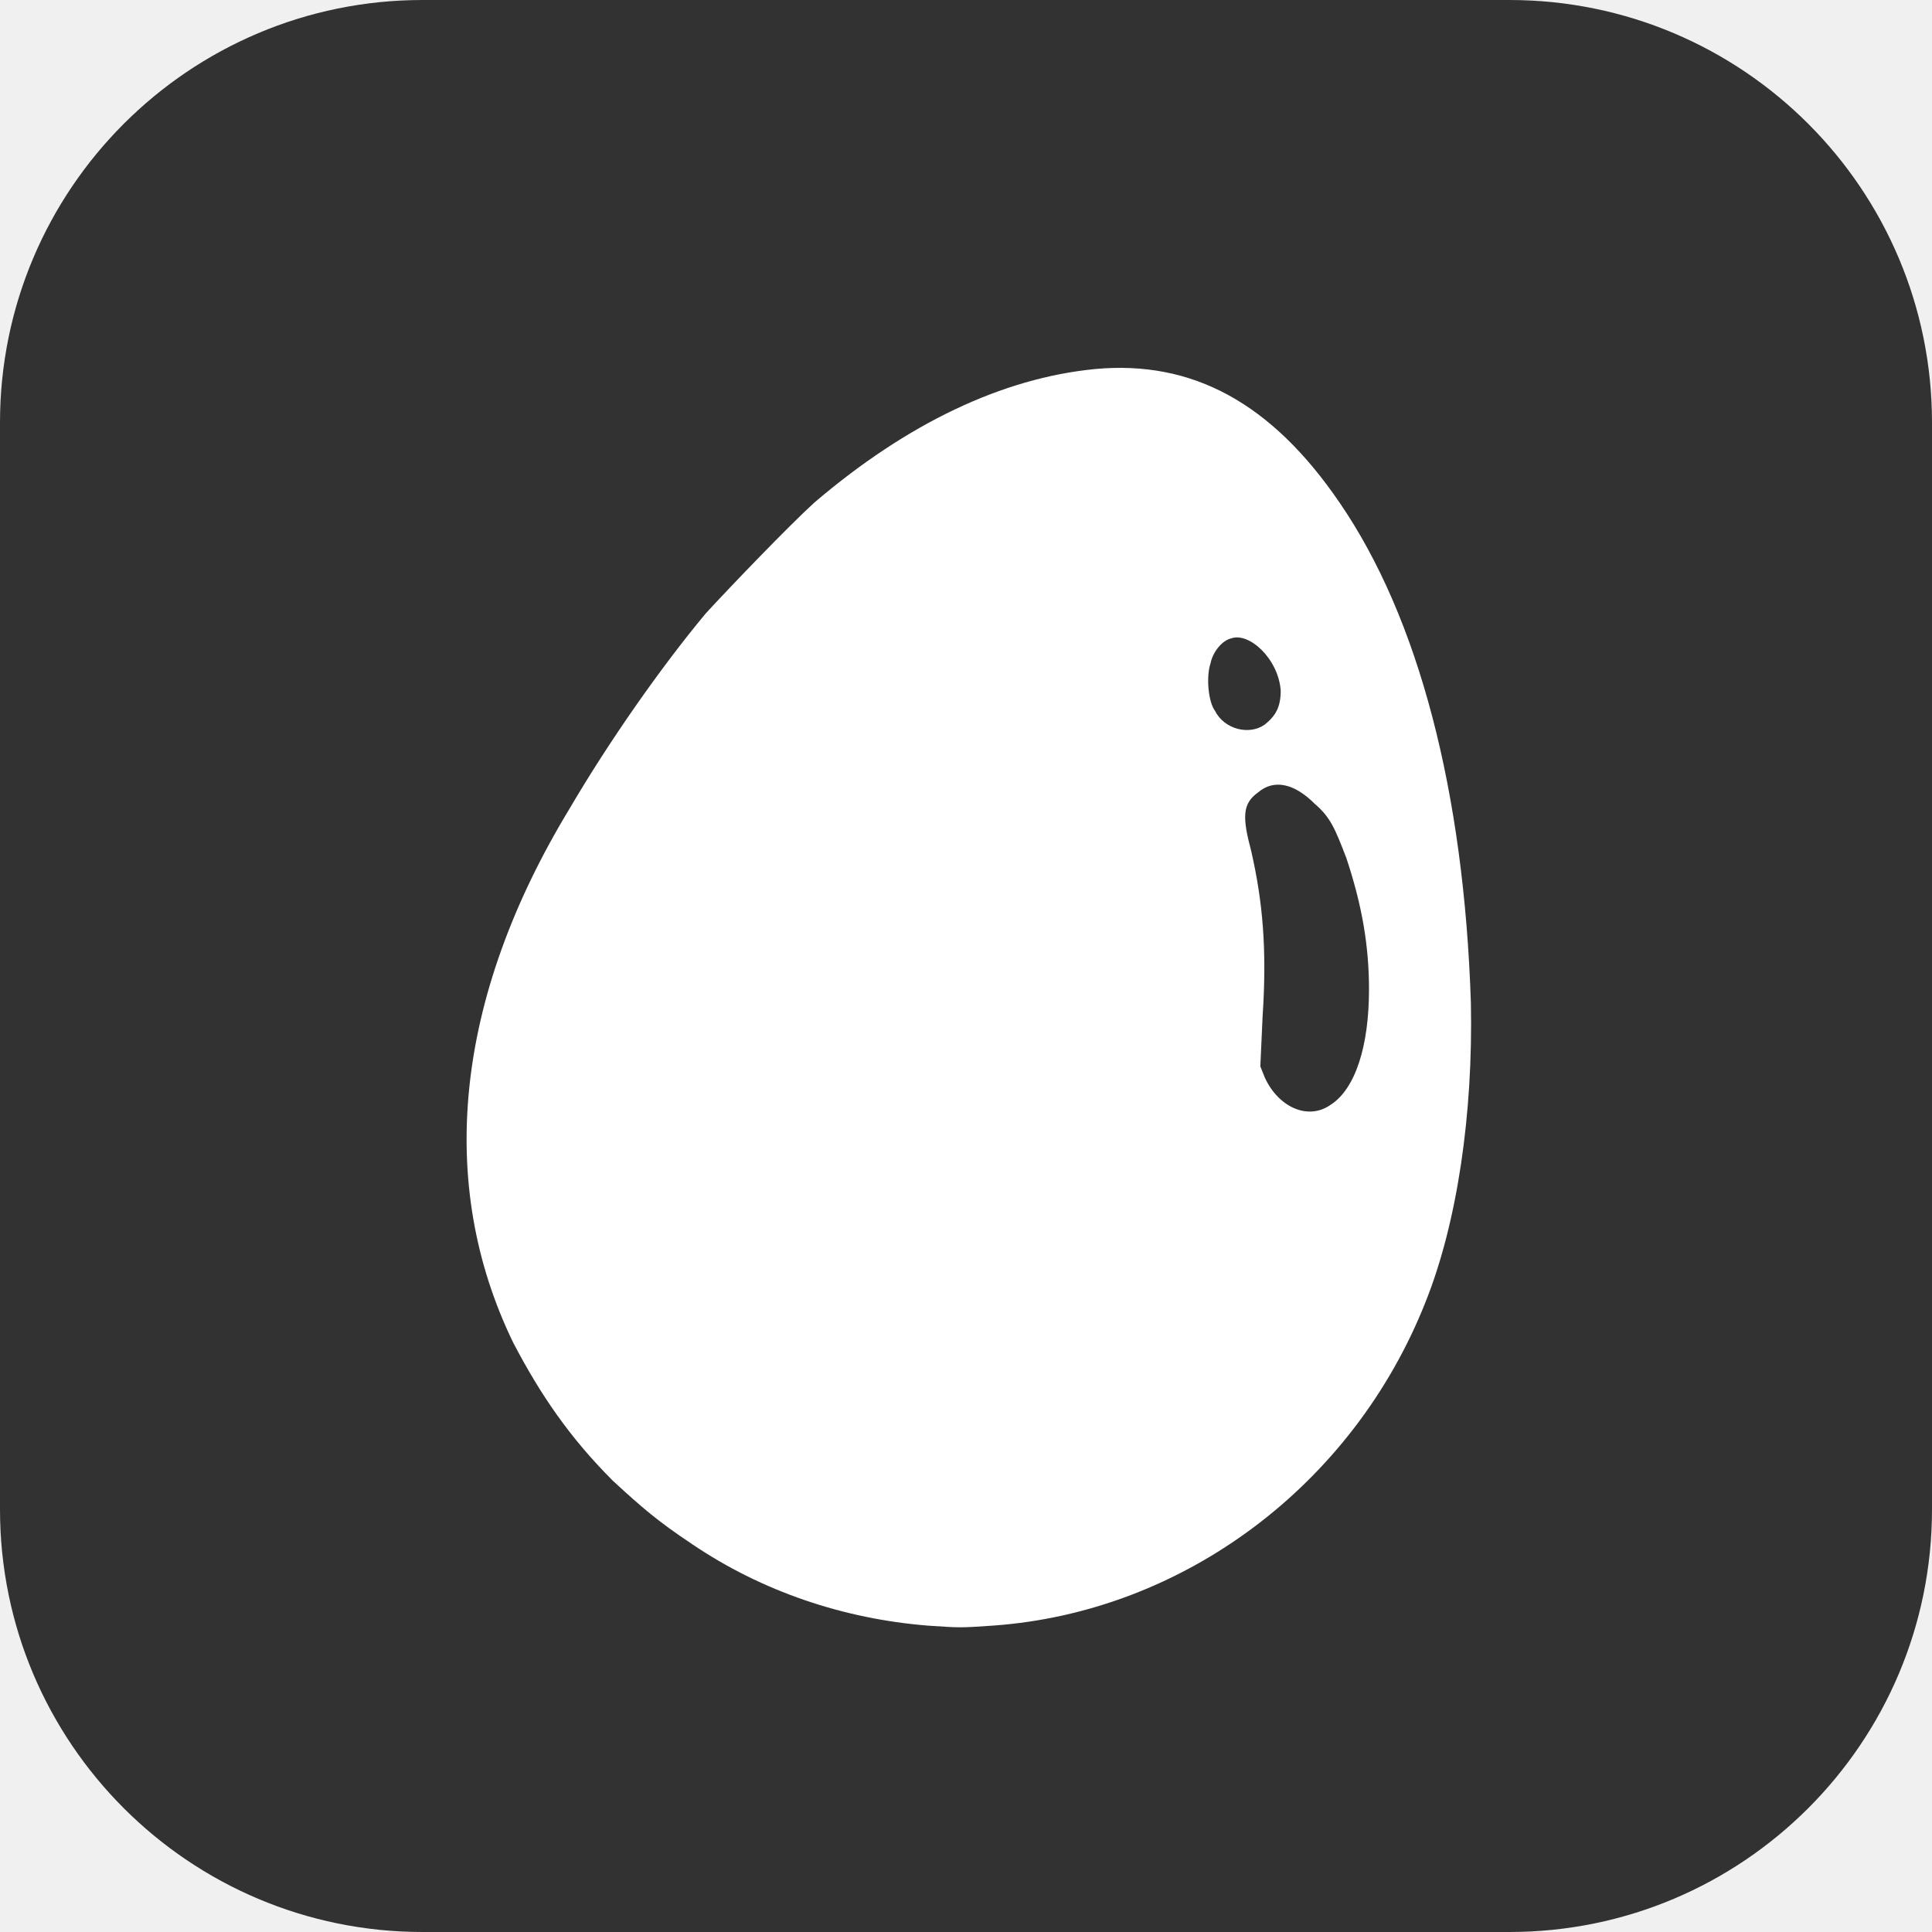
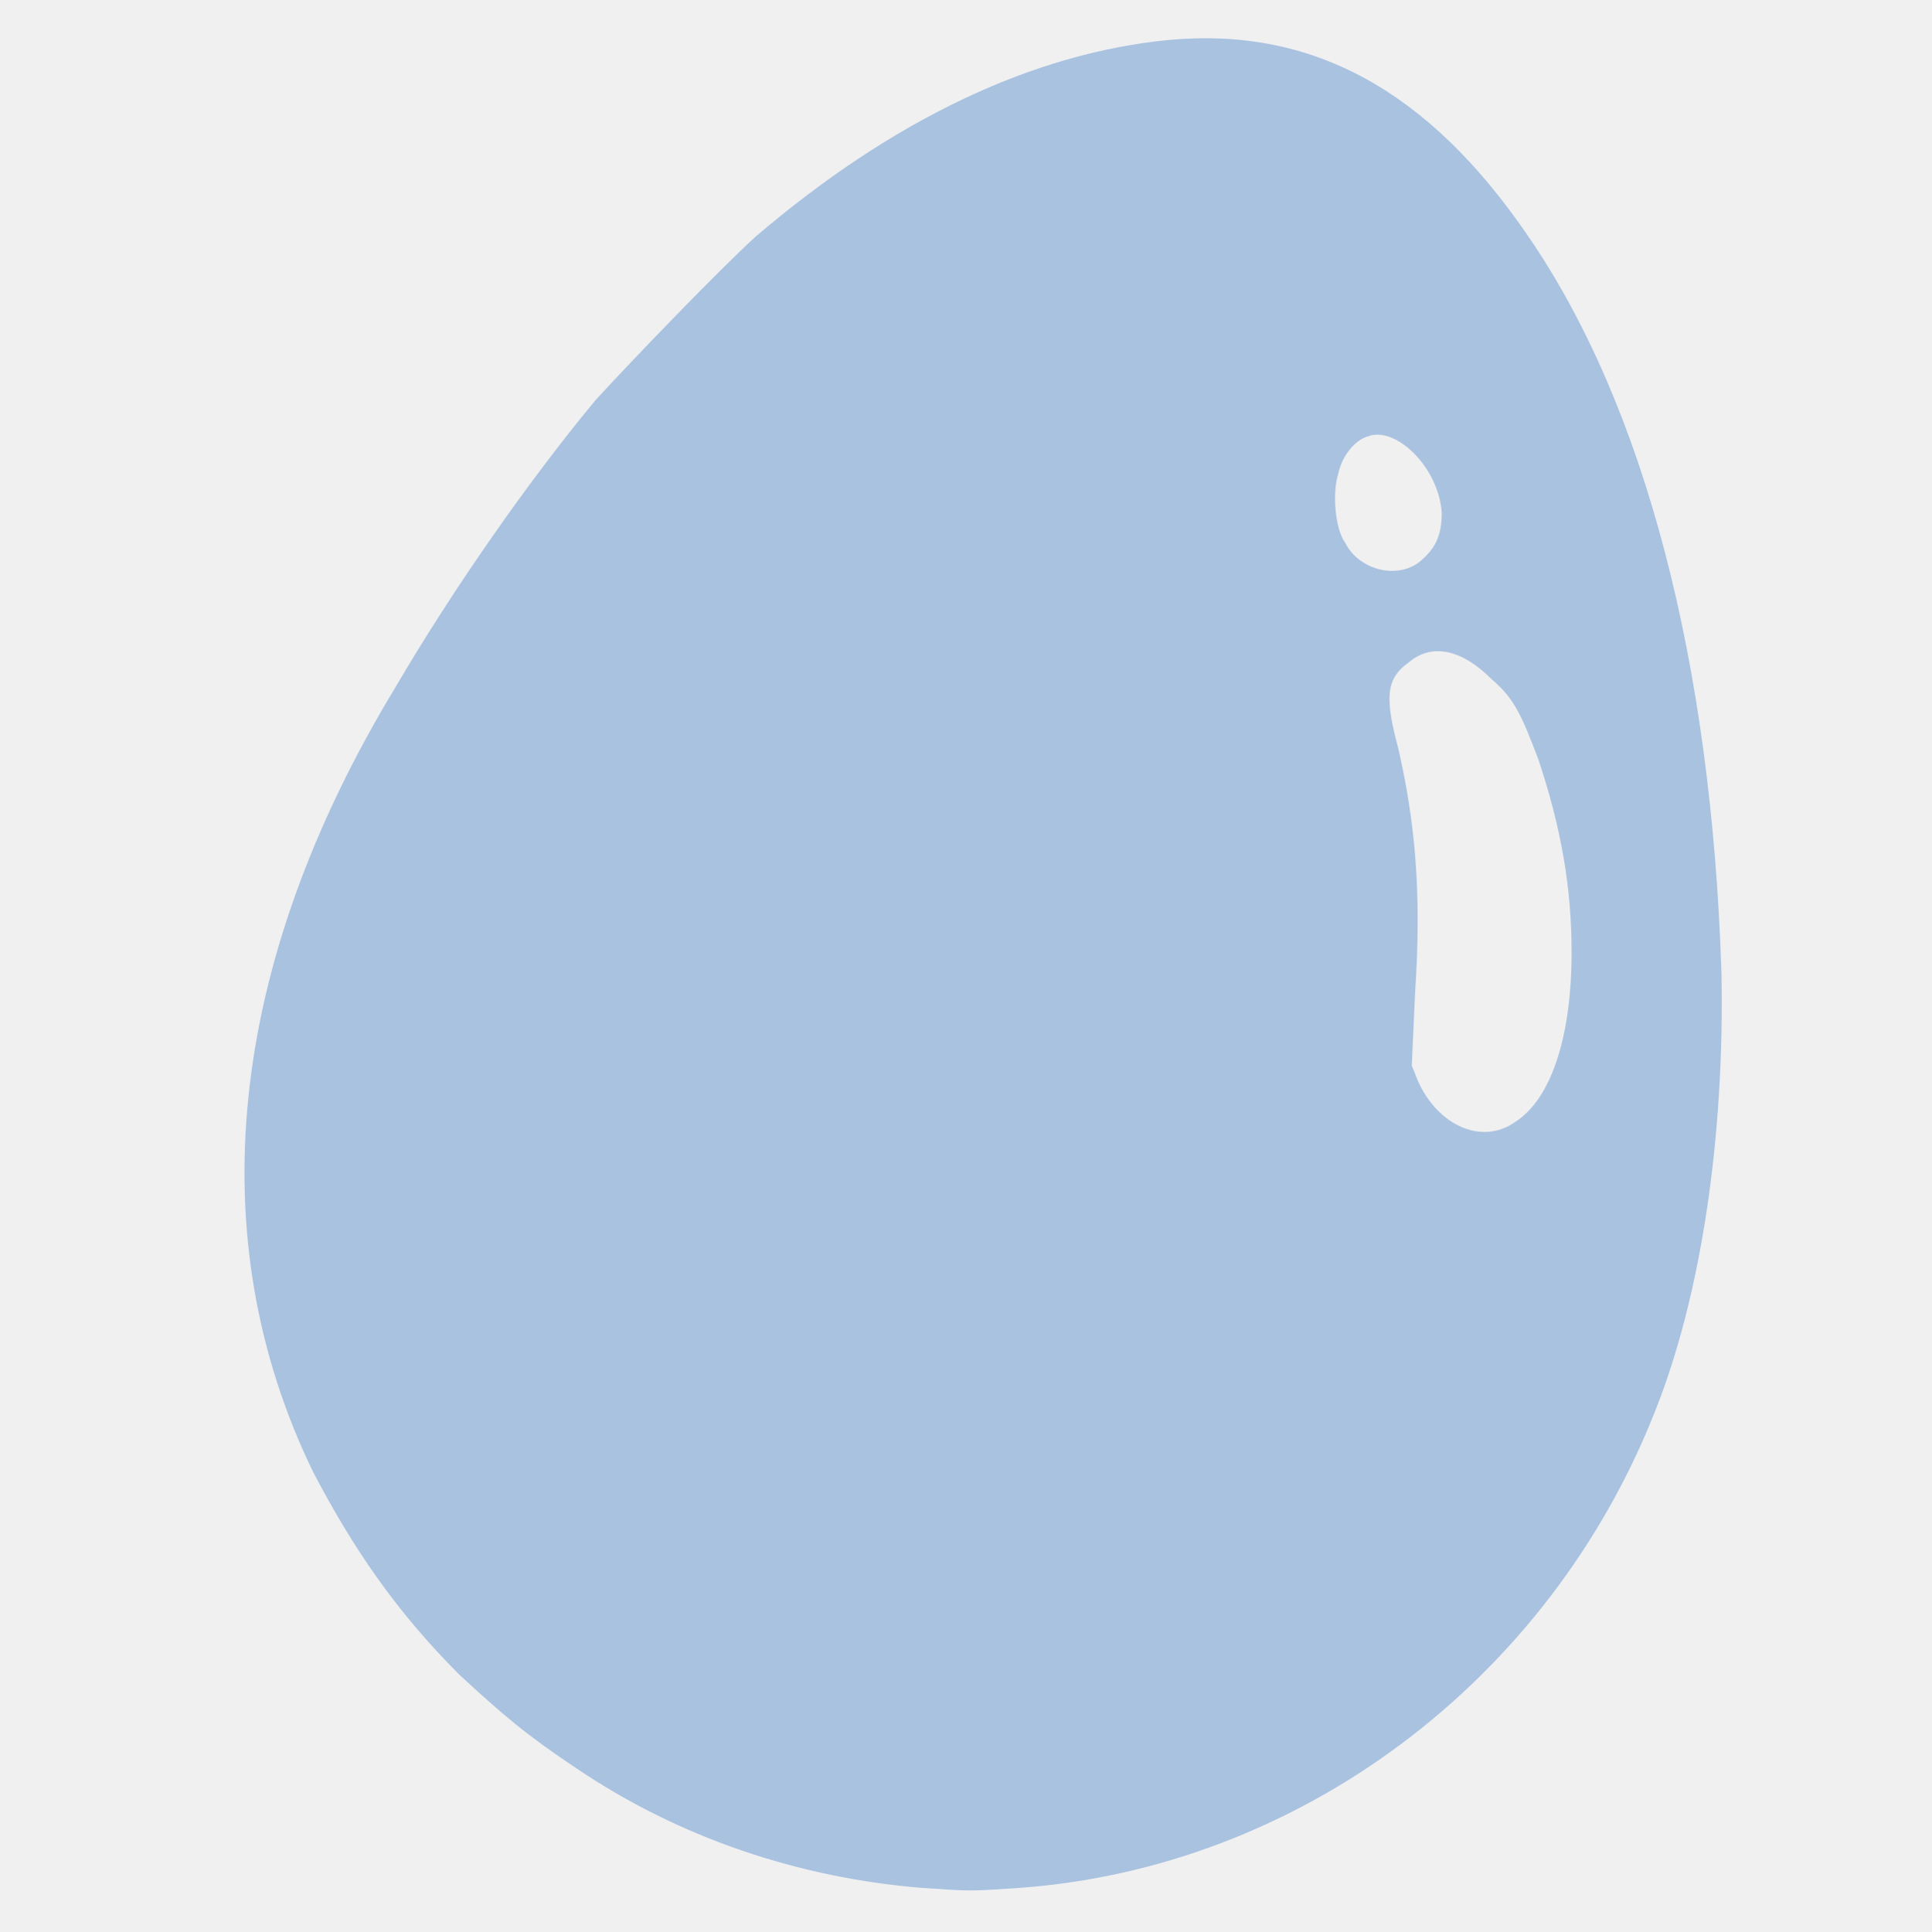
- <svg xmlns="http://www.w3.org/2000/svg" viewBox="0 0 64 64">
-   <rect width="64" height="64" rx="14" fill="#323232" />
-   <g transform="translate(32 33) scale(0.075) translate(-231 -437)">
-     <path fill="#FFFFFF" fill-rule="evenodd" d="M214 715C177 712 141 700 110 679C95 669 88 663 75 651C56 632 43 613 31 590C-3 520 5 438 56 354C73 325 96 292 116 268C127 256 153 229 164 219C205 184 247 164 288 160C331 156 366 175 396 219C431 270 451 347 454 440C455 489 448 537 434 572C402 653 327 709 243 715C228 716 229 716 214 715ZM392 485C403 478 409 459 409 434C409 415 406 397 399 376C394 363 392 358 385 352C376 343 367 341 360 347C353 352 353 358 357 373C362 395 364 416 362 446L361 468L363 473C369 486 382 492 392 485ZM363 317C368 313 370 309 370 302C369 288 356 276 348 279C344 280 340 285 339 290C337 296 338 307 341 311C345 319 356 322 363 317Z" />
-   </g>
+ <svg xmlns="http://www.w3.org/2000/svg" viewBox="-63 148 580 580">
+   <path fill="#A9C2E0" fill-rule="evenodd" d="M214 715C177 712 141 700 110 679C95 669 88 663 75 651C56 632 43 613 31 590C-3 520 5 438 56 354C73 325 96 292 116 268C127 256 153 229 164 219C205 184 247 164 288 160C331 156 366 175 396 219C431 270 451 347 454 440C455 489 448 537 434 572C402 653 327 709 243 715C228 716 229 716 214 715ZM392 485C403 478 409 459 409 434C409 415 406 397 399 376C394 363 392 358 385 352C376 343 367 341 360 347C353 352 353 358 357 373C362 395 364 416 362 446L361 468L363 473C369 486 382 492 392 485ZM363 317C368 313 370 309 370 302C369 288 356 276 348 279C344 280 340 285 339 290C337 296 338 307 341 311C345 319 356 322 363 317Z" />
</svg>
